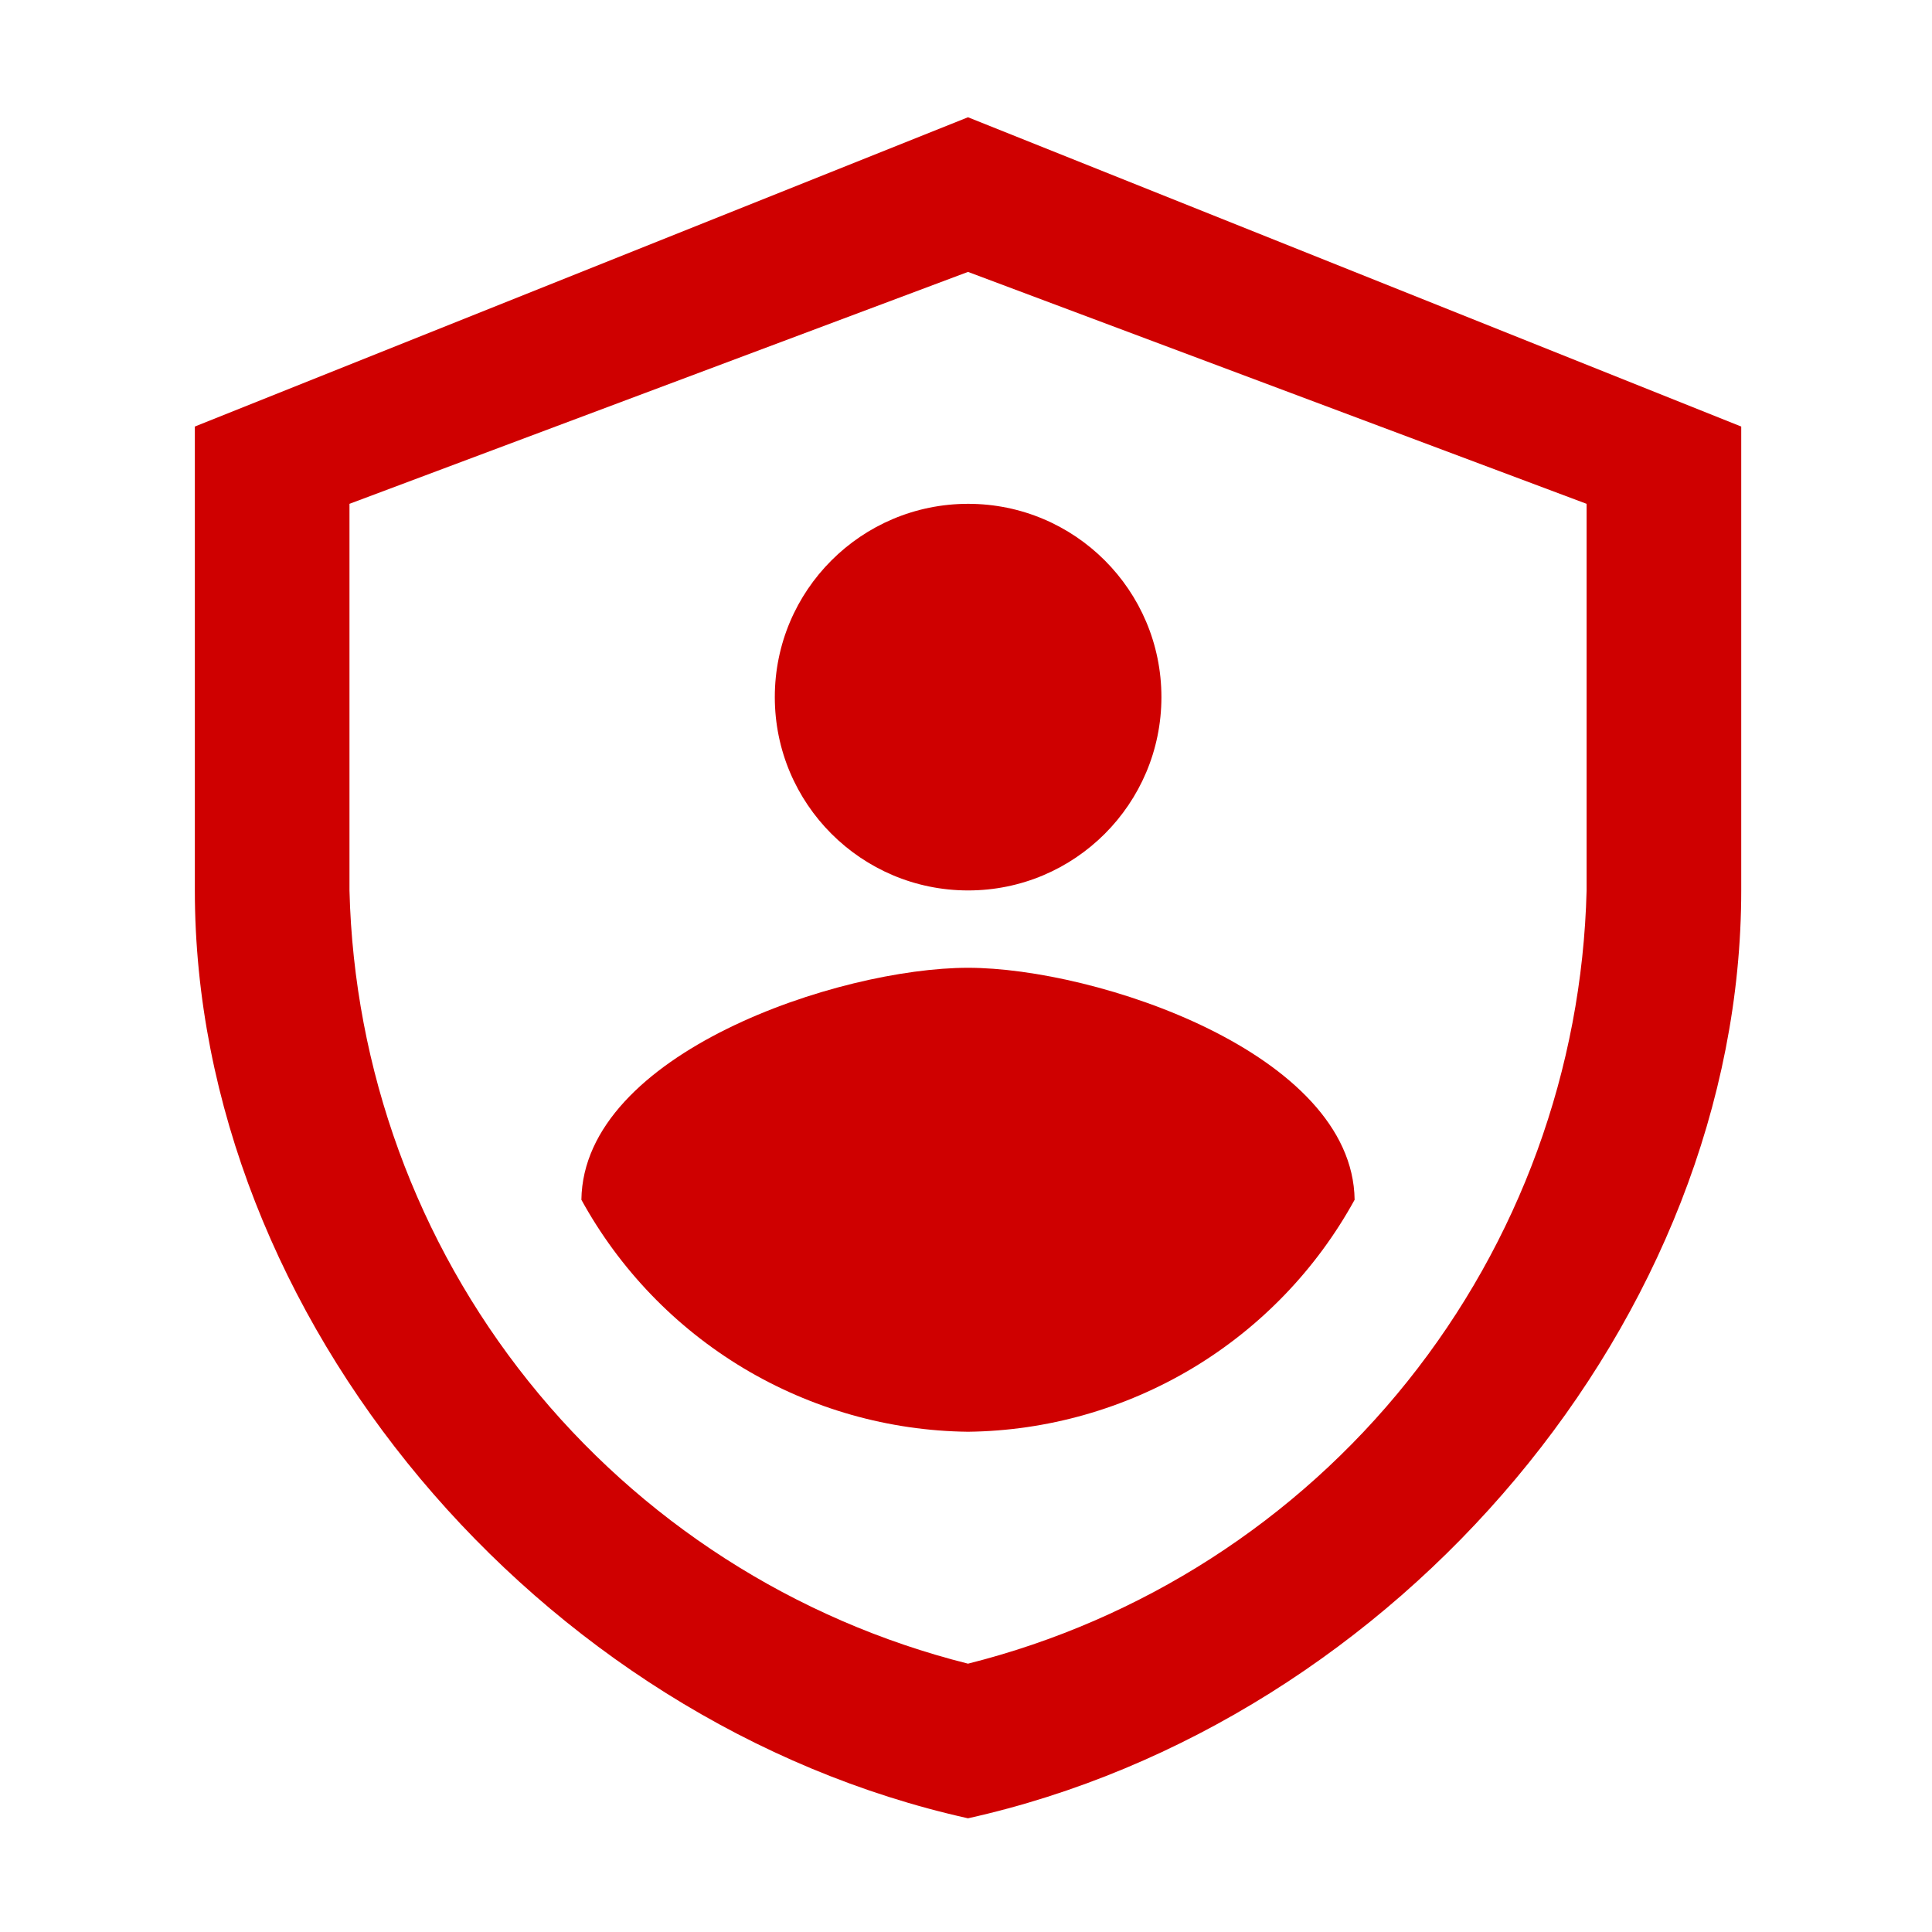
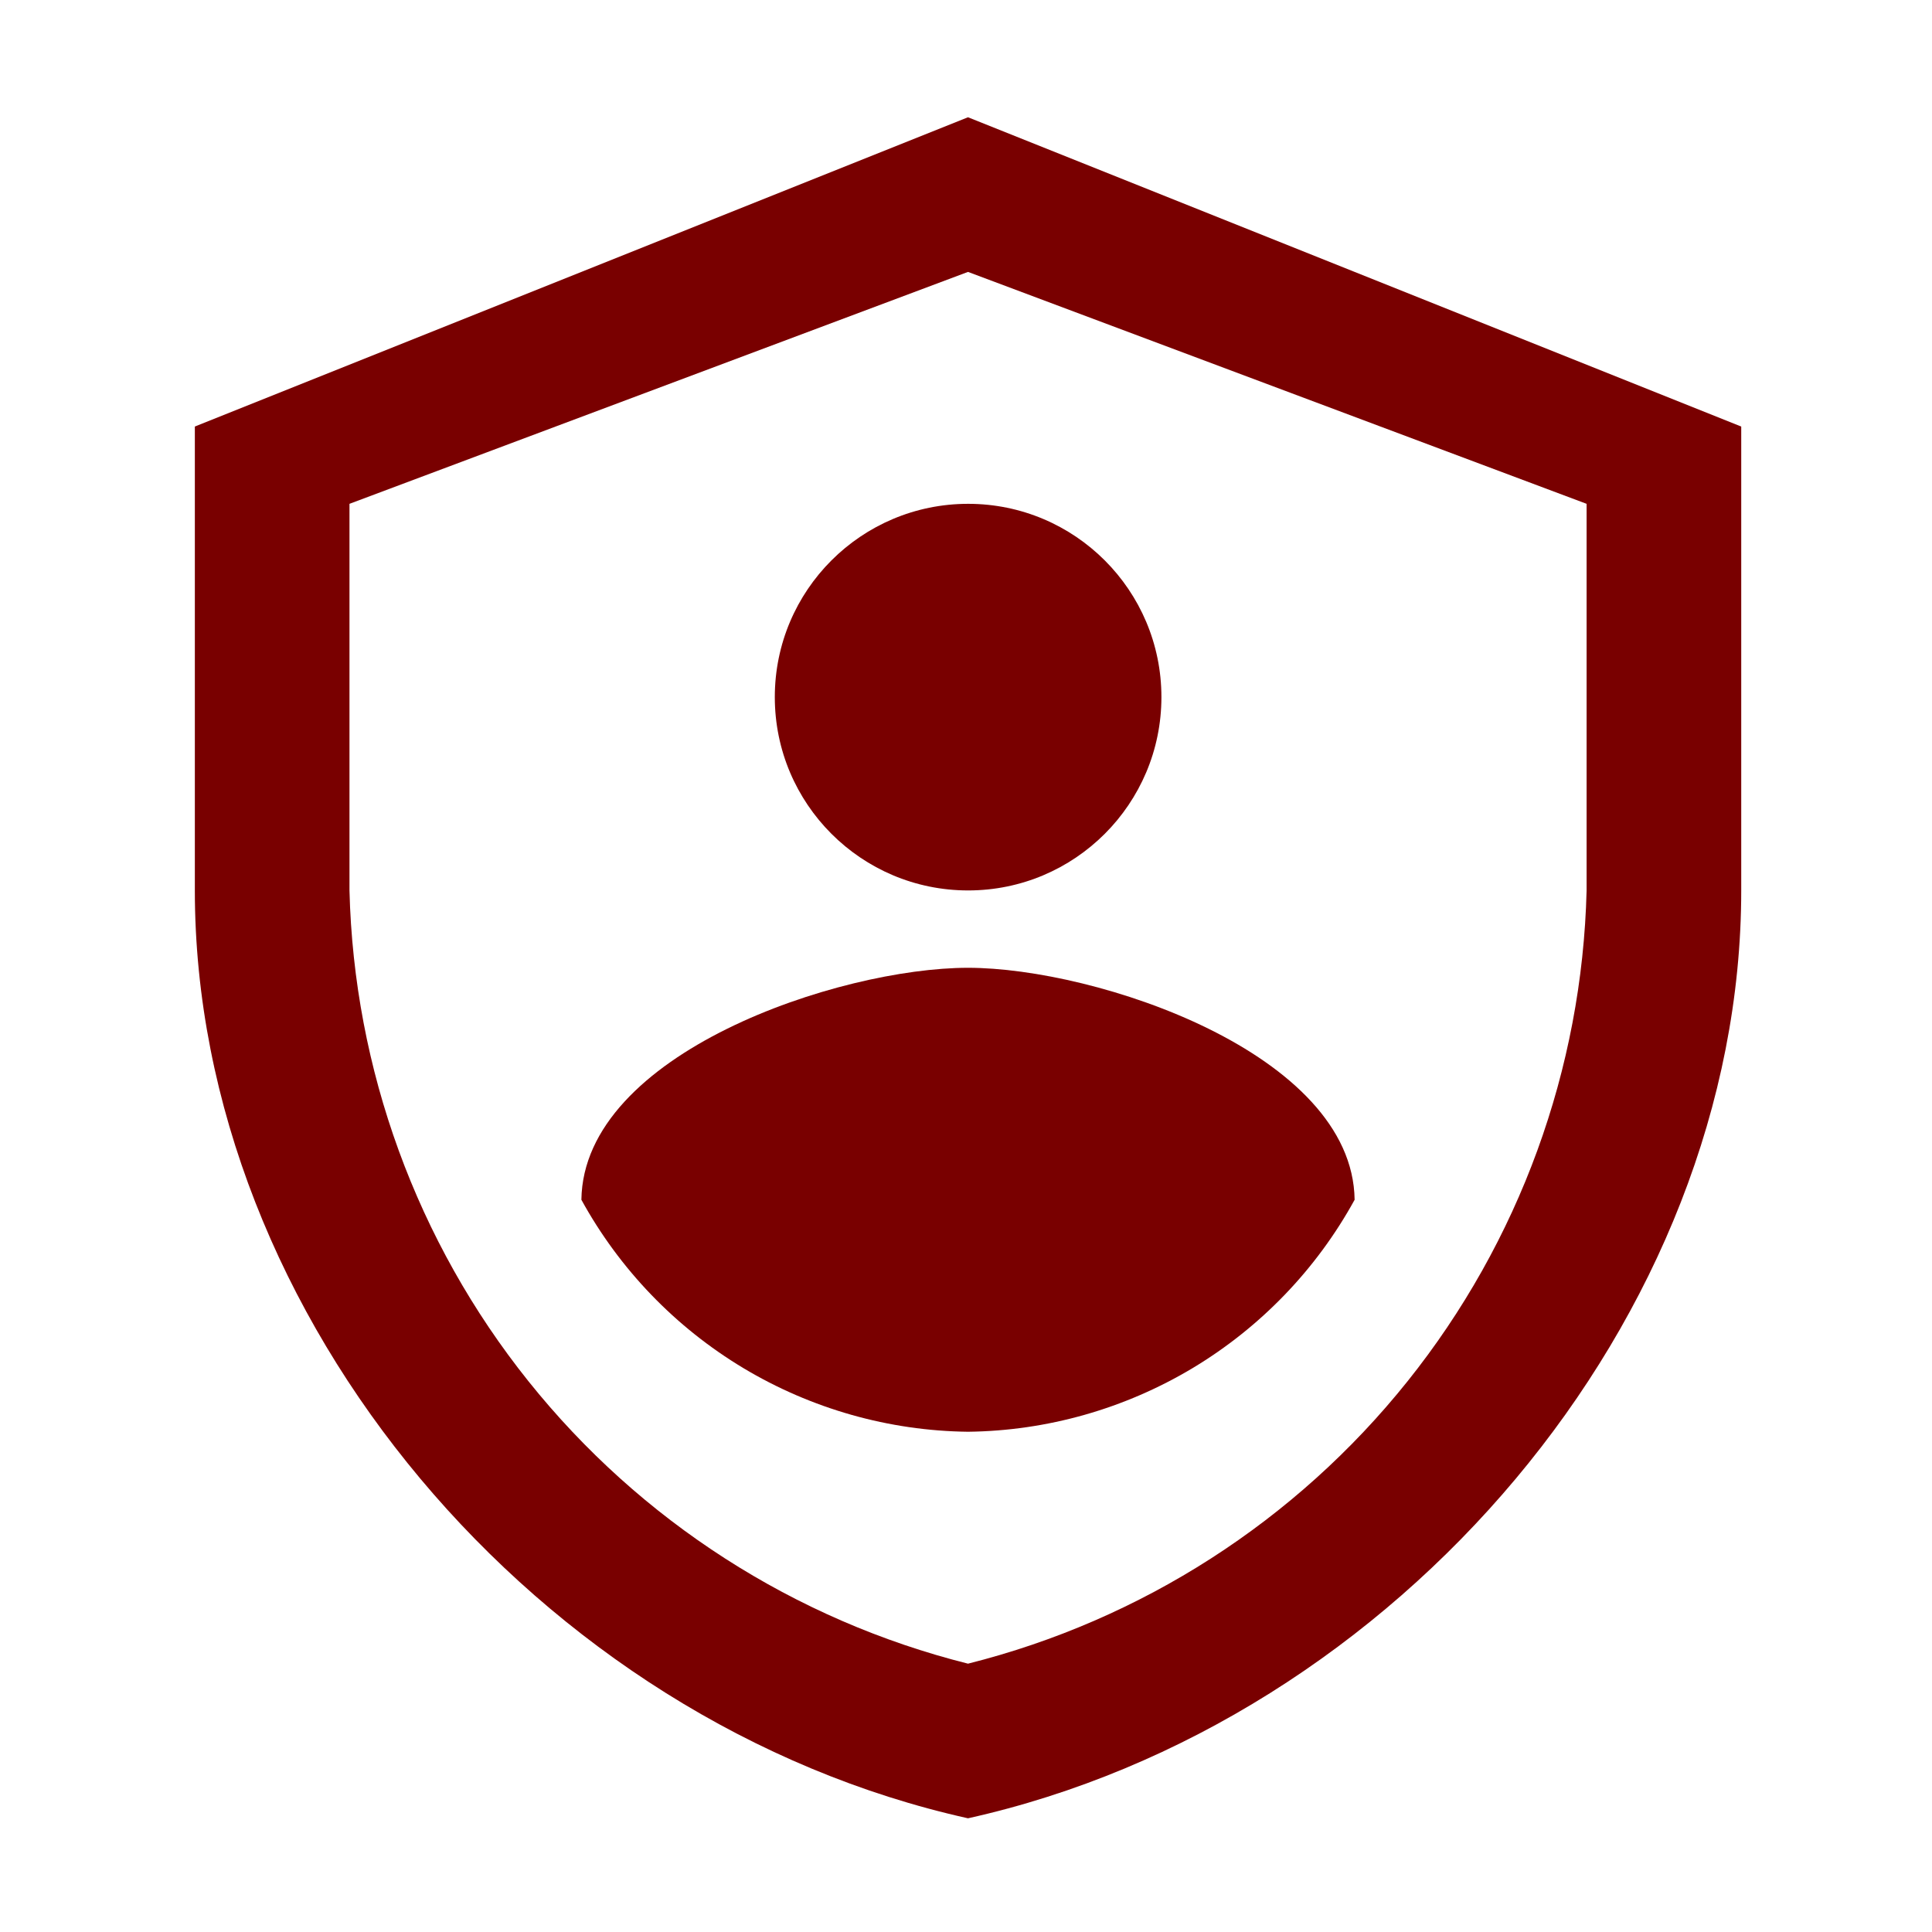
<svg xmlns="http://www.w3.org/2000/svg" width="27" height="27" viewBox="0 0 27 27" fill="none">
-   <path d="M13.528 25.411C7.524 24.076 2.723 18.411 2.723 12.444V5.961L13.528 1.639L24.334 5.961V12.444C24.334 18.413 19.533 24.076 13.528 25.411ZM4.884 7.041V12.444C4.946 14.943 5.824 17.352 7.385 19.303C8.947 21.255 11.104 22.641 13.528 23.25C15.952 22.641 18.11 21.255 19.671 19.303C21.232 17.352 22.111 14.943 22.173 12.444V7.041L13.528 3.8L4.884 7.041Z" fill="#CF0000" />
-   <path d="M13.53 12.444C15.021 12.444 16.231 11.234 16.231 9.742C16.231 8.25 15.021 7.041 13.53 7.041C12.038 7.041 10.828 8.25 10.828 9.742C10.828 11.234 12.038 12.444 13.53 12.444Z" fill="#CF0000" />
-   <path d="M8.125 16.767C8.658 17.738 9.439 18.549 10.388 19.119C11.337 19.688 12.421 19.996 13.528 20.009C14.635 19.996 15.718 19.688 16.668 19.119C17.617 18.549 18.398 17.738 18.931 16.767C18.904 14.718 15.319 13.525 13.528 13.525C11.726 13.525 8.152 14.718 8.125 16.767Z" fill="#CF0000" />
+   <path d="M13.528 25.411C7.524 24.076 2.723 18.411 2.723 12.444V5.961L13.528 1.639L24.334 5.961V12.444C24.334 18.413 19.533 24.076 13.528 25.411ZM4.884 7.041V12.444C4.946 14.943 5.824 17.352 7.385 19.303C8.947 21.255 11.104 22.641 13.528 23.25C15.952 22.641 18.11 21.255 19.671 19.303C21.232 17.352 22.111 14.943 22.173 12.444V7.041L13.528 3.8L4.884 7.041Z" fill="#790000" />
+   <path d="M13.53 12.444C15.021 12.444 16.231 11.234 16.231 9.742C16.231 8.25 15.021 7.041 13.53 7.041C12.038 7.041 10.828 8.25 10.828 9.742C10.828 11.234 12.038 12.444 13.53 12.444Z" fill="#790000" />
+   <path d="M8.125 16.767C8.658 17.738 9.439 18.549 10.388 19.119C11.337 19.688 12.421 19.996 13.528 20.009C14.635 19.996 15.718 19.688 16.668 19.119C17.617 18.549 18.398 17.738 18.931 16.767C18.904 14.718 15.319 13.525 13.528 13.525C11.726 13.525 8.152 14.718 8.125 16.767Z" fill="#790000" />
</svg>
